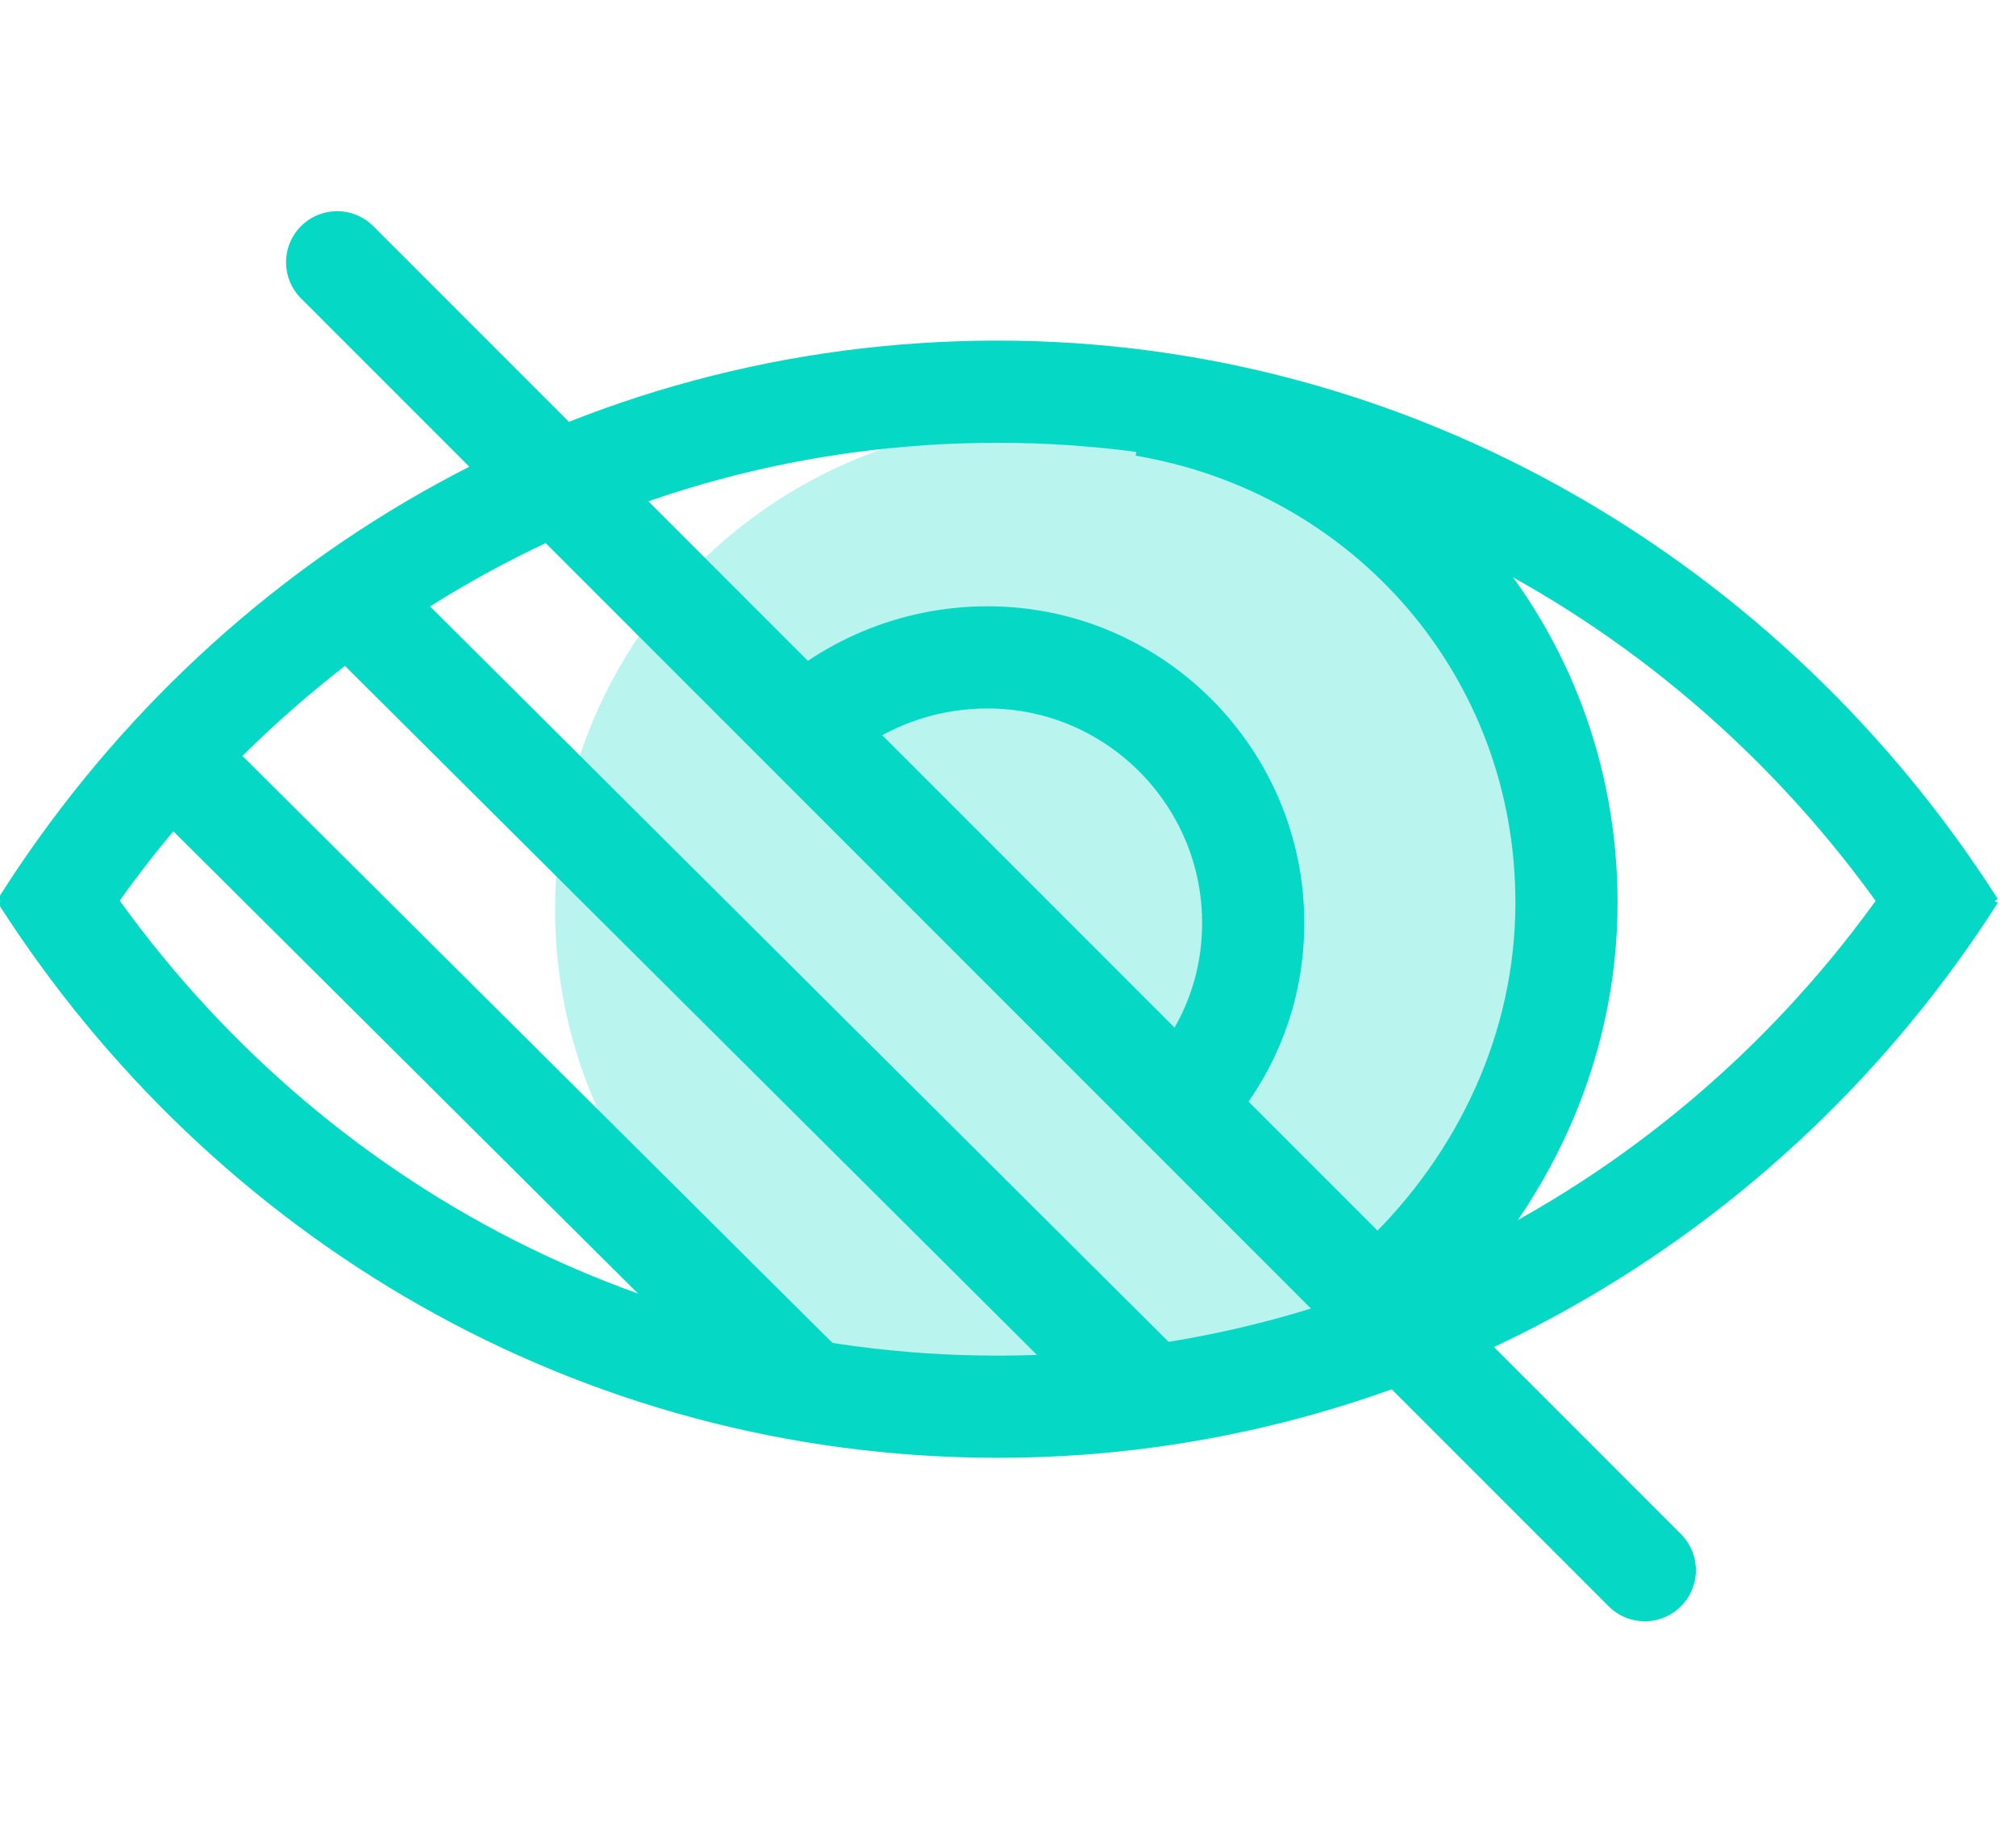
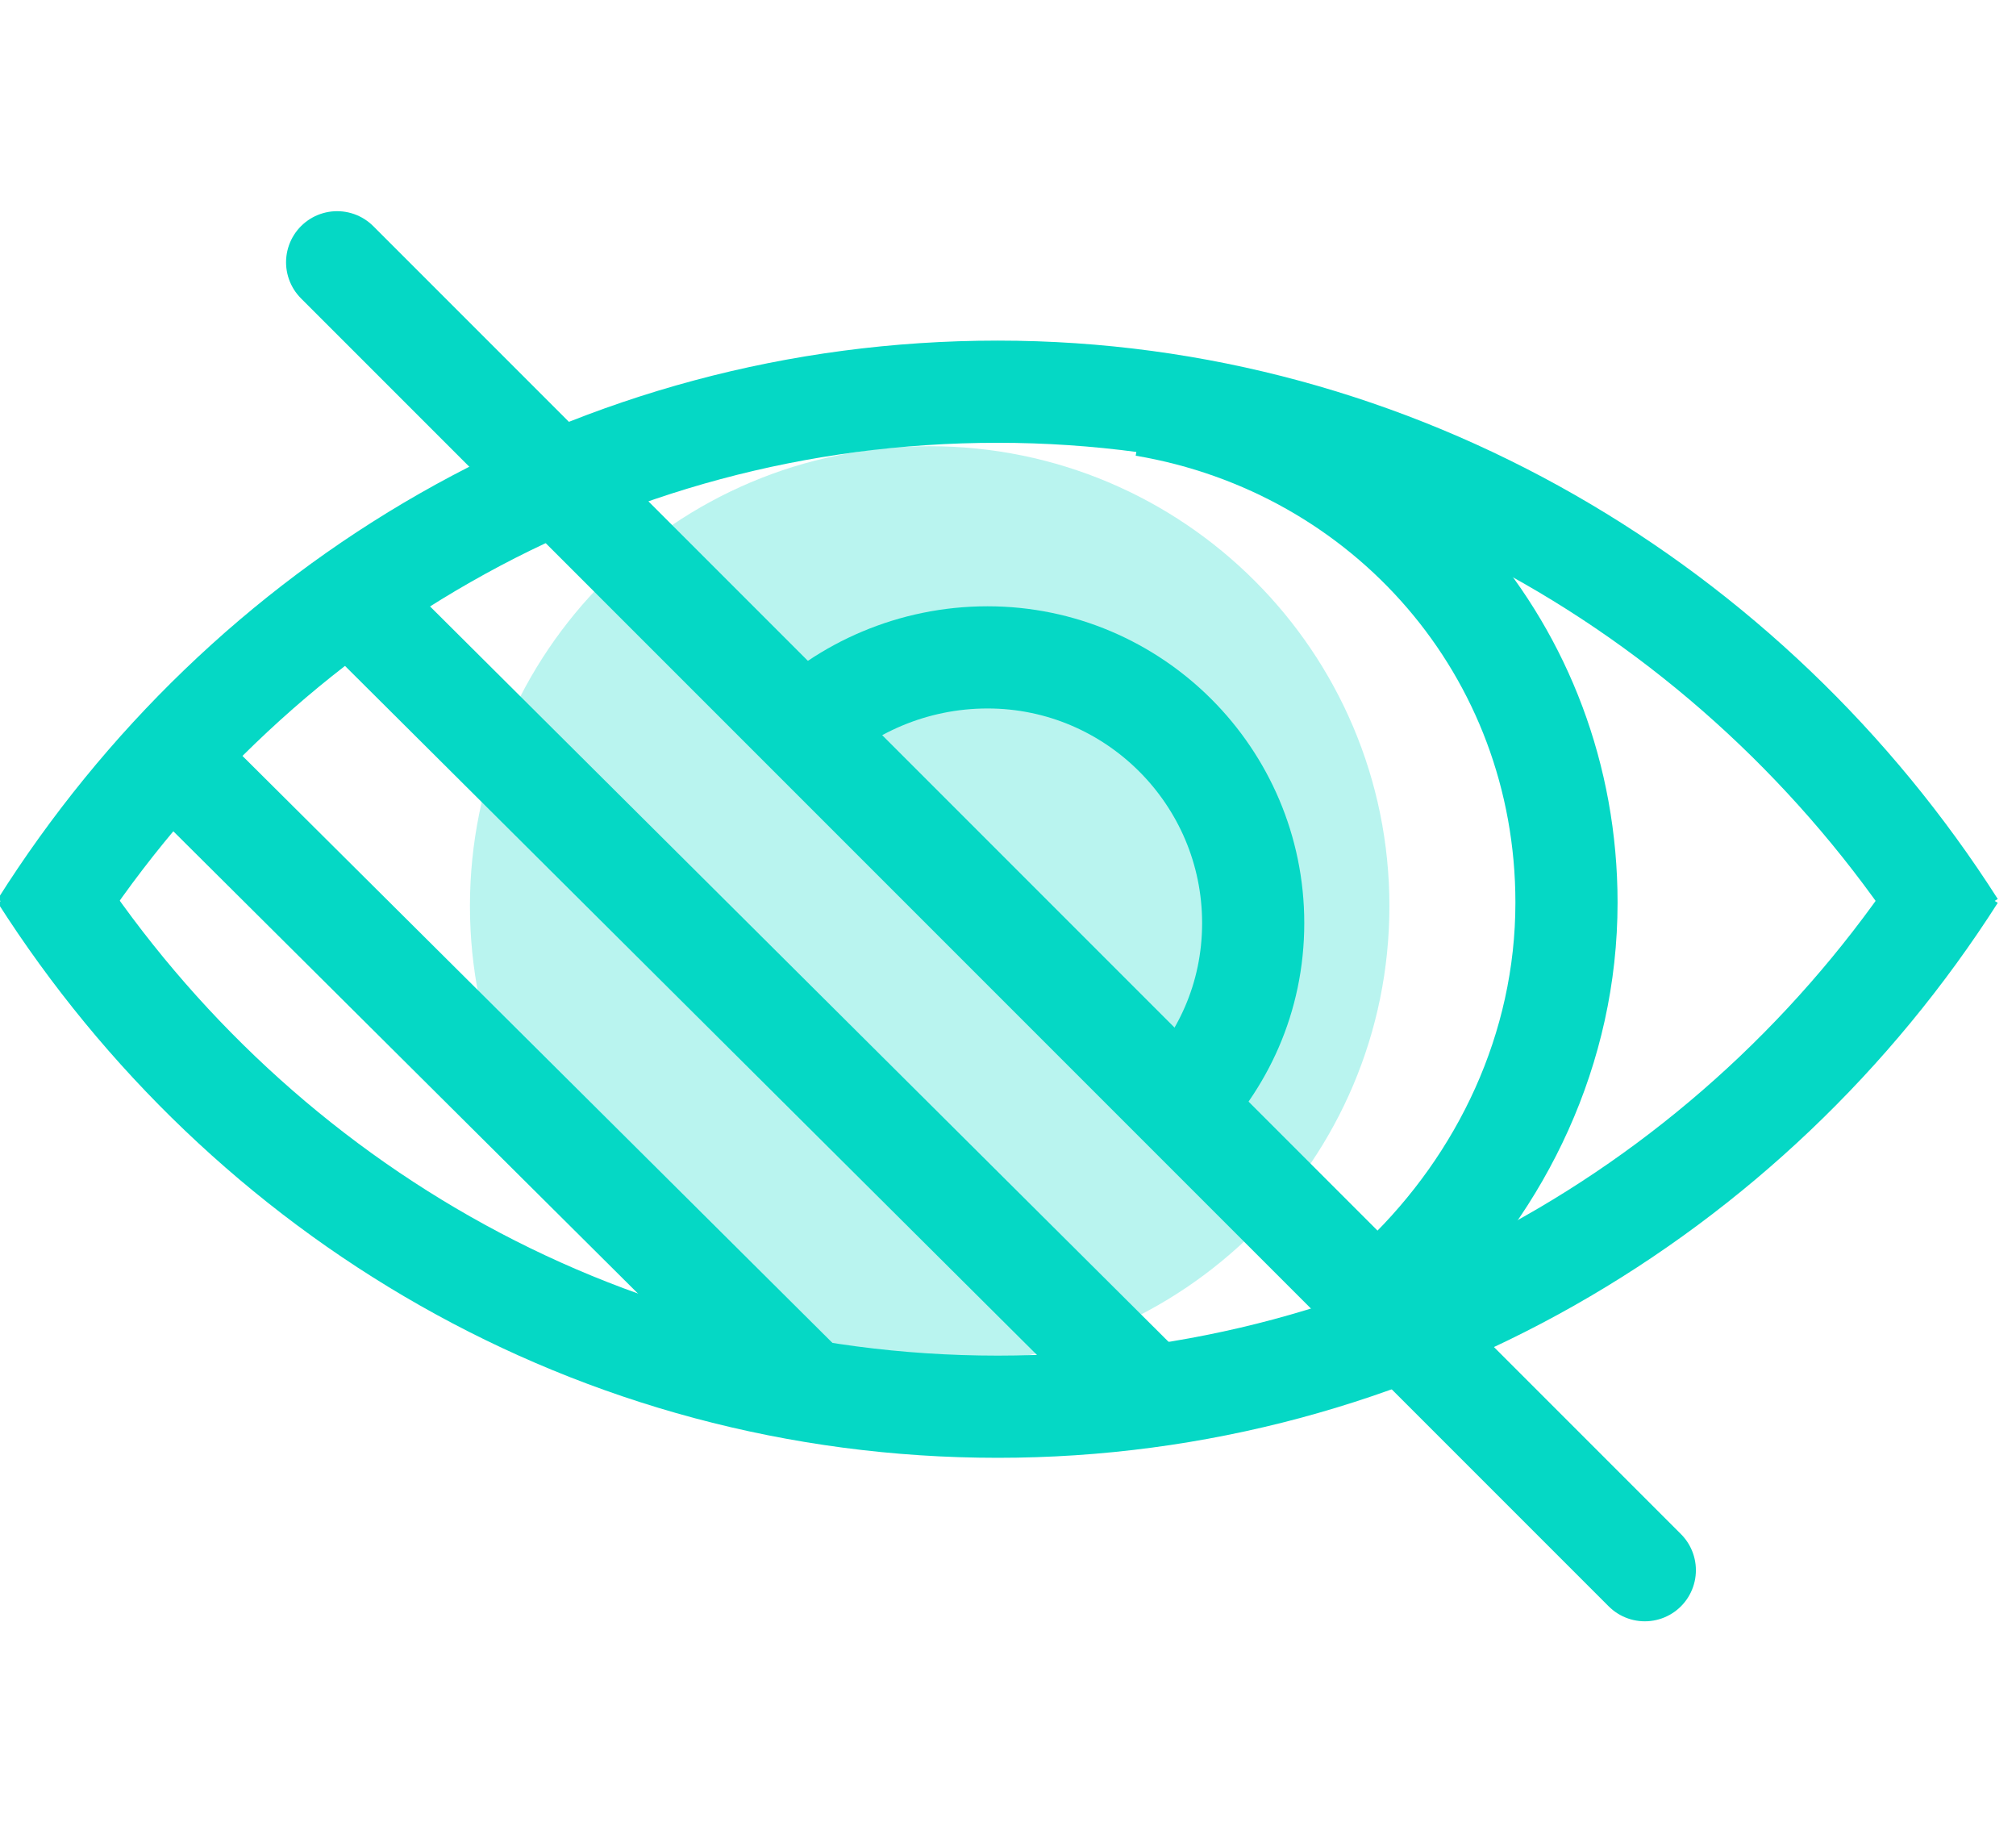
<svg xmlns="http://www.w3.org/2000/svg" version="1.1" id="Layer_1" x="0px" y="0px" viewBox="0 0 59.2 54.1" style="enable-background:new 0 0 59.2 54.1;" xml:space="preserve">
  <style type="text/css">
	.st0{fill:#05D8C5;fill-opacity:0.28;}
	.st1{fill:none;stroke:#05D8C5;stroke-width:3;stroke-miterlimit:10;}
	.st2{fill:none;stroke:#000000;stroke-width:3;stroke-miterlimit:10;}
	.st3{fill:none;stroke:#05D8C5;stroke-width:3;stroke-linecap:round;stroke-miterlimit:10;}
</style>
-   <circle class="st0" cx="30.6" cy="26.7" r="14.3" />
+   <circle class="st0" cx="27.3" cy="26.6" r="13.5" />
  <path class="st1" d="M57.4,27.2c-6-9.4-16.4-15.7-28.1-15.7c-11.8,0-22.1,6.2-28.1,15.7" />
  <path class="st2" d="M57.4,27.1" />
  <path class="st1" d="M57.4,25.7c-6,9.4-16.4,15.6-28.1,15.6c-11.8,0-22.1-6.2-28.1-15.6" />
  <line class="st1" x1="5.1" y1="22.3" x2="24" y2="41.1" />
  <line class="st1" x1="10.9" y1="18.2" x2="33.5" y2="40.7" />
  <line class="st3" x1="9.9" y1="7.7" x2="48.3" y2="46.1" />
  <path class="st1" d="M33.6,11.9C40.7,13.1,46,19.1,46,26.5c0,4.3-1.9,8.2-4.8,11" />
  <path class="st1" d="M23.4,21.6c1.4-1.4,3.4-2.3,5.6-2.3c4.3,0,7.8,3.5,7.8,7.8c0,2.2-0.9,4.1-2.3,5.5" />
</svg>
